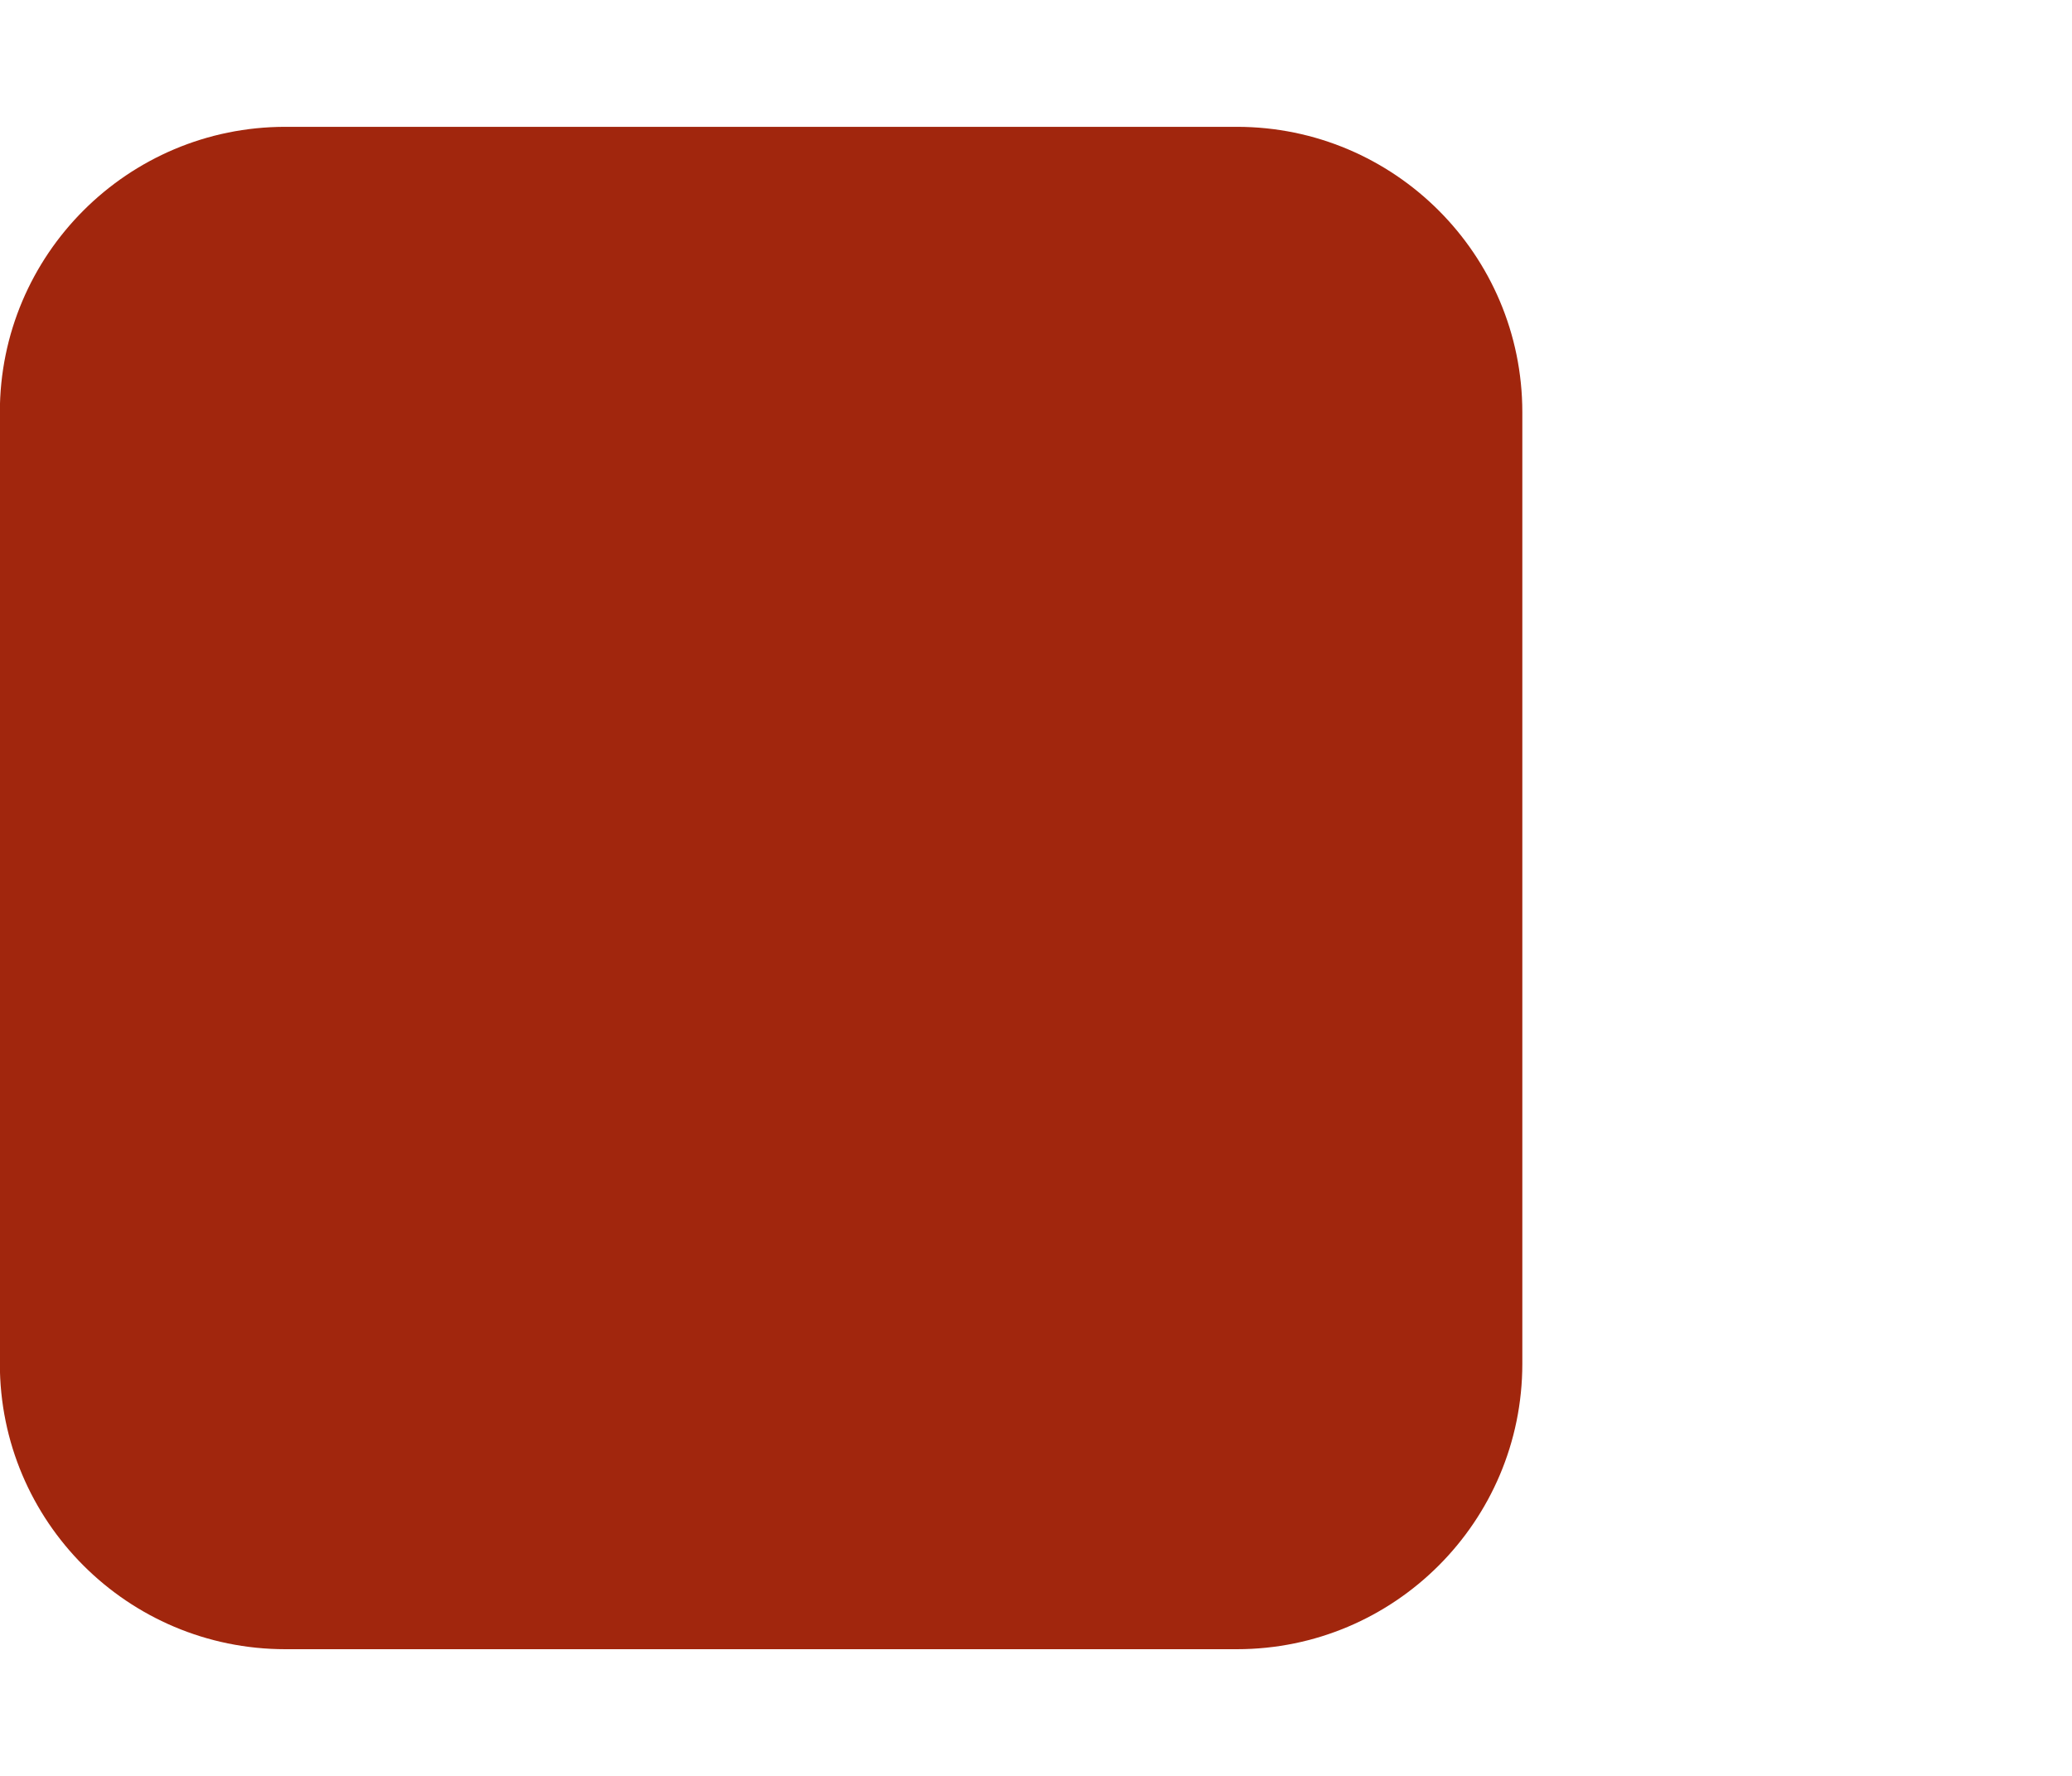
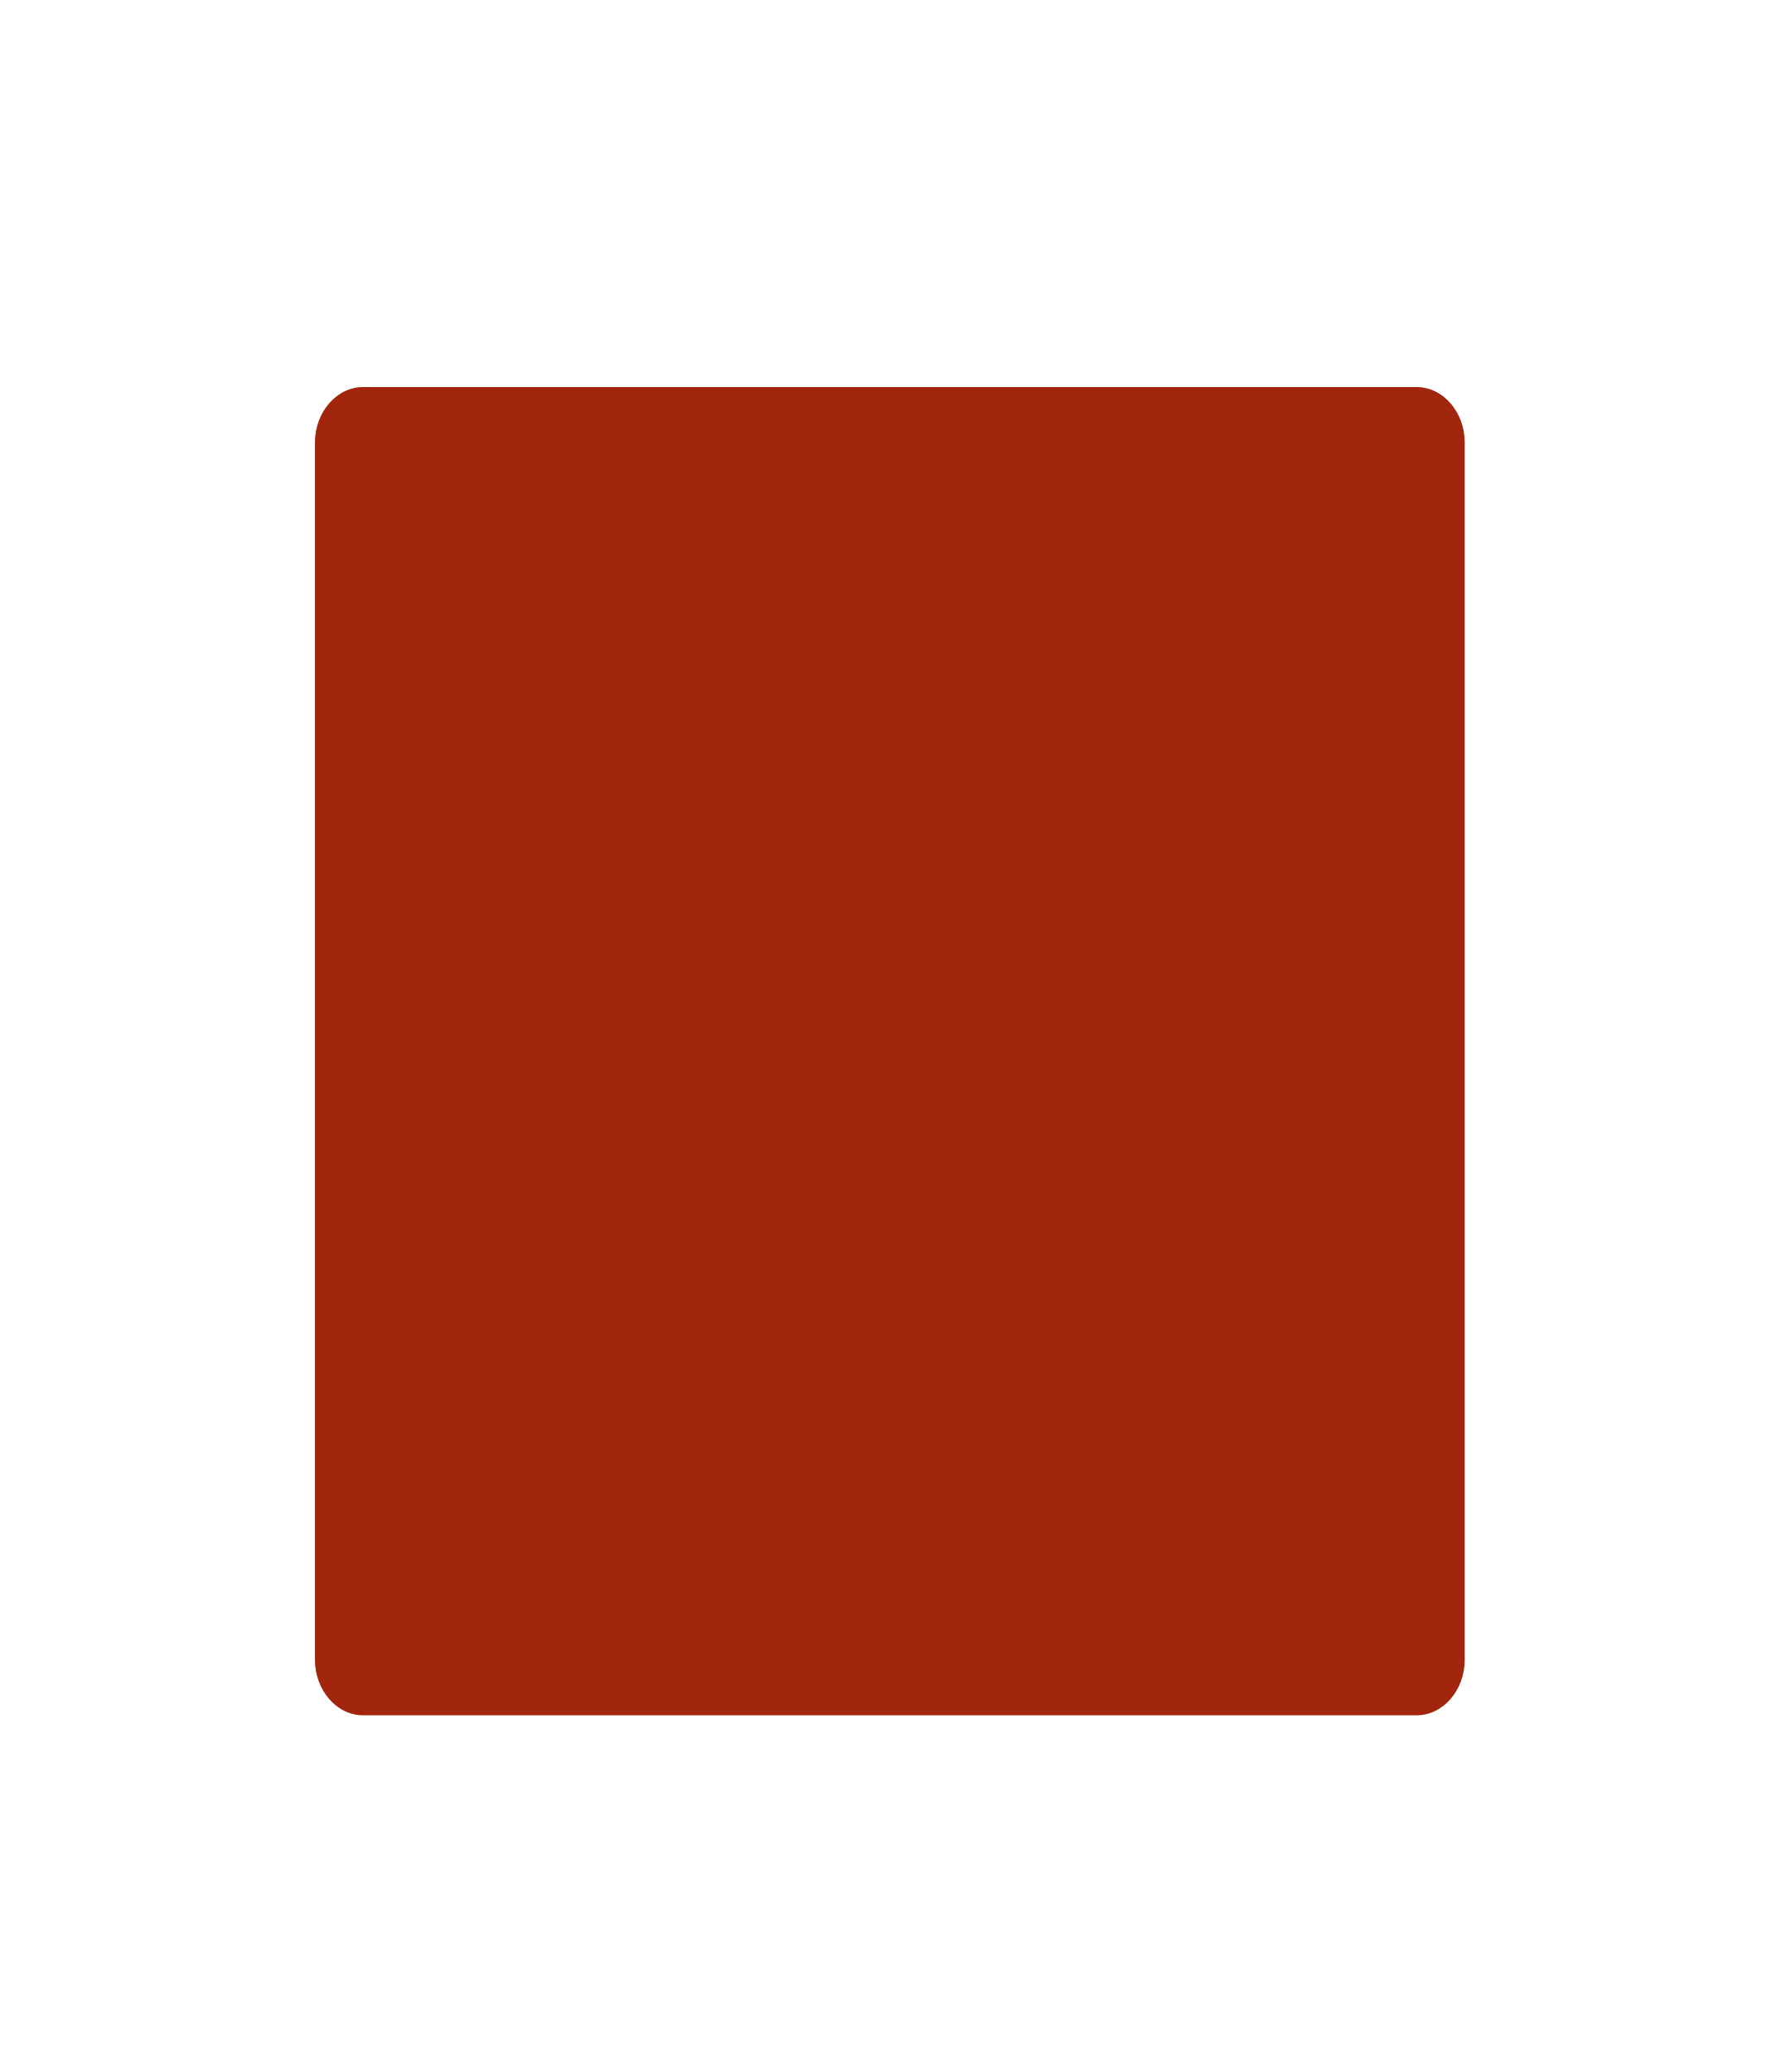
- <svg xmlns="http://www.w3.org/2000/svg" width="14" height="12" version="1.1">
-   <path fill="#A1260D" d="M10.286 2.786v6.429c0 1.065-0.864 1.929-1.929 1.929h-6.429c-1.065 0-1.929-0.864-1.929-1.929v-6.429c0-1.065 0.864-1.929 1.929-1.929h6.429c1.065 0 1.929 0.864 1.929 1.929z" />
+ <svg xmlns="http://www.w3.org/2000/svg" width="48" height="56">
+   <path fill="#A1260D" d="m39.59,11.957l0,32.906c0,0.818 -0.587,1.496 -1.295,1.496l-28.487,0c-0.708,0 -1.295,-0.678 -1.295,-1.496l0,-32.906c0,-0.818 0.587,-1.496 1.295,-1.496l28.487,0c0.708,0 1.295,0.678 1.295,1.496z" />
</svg>
